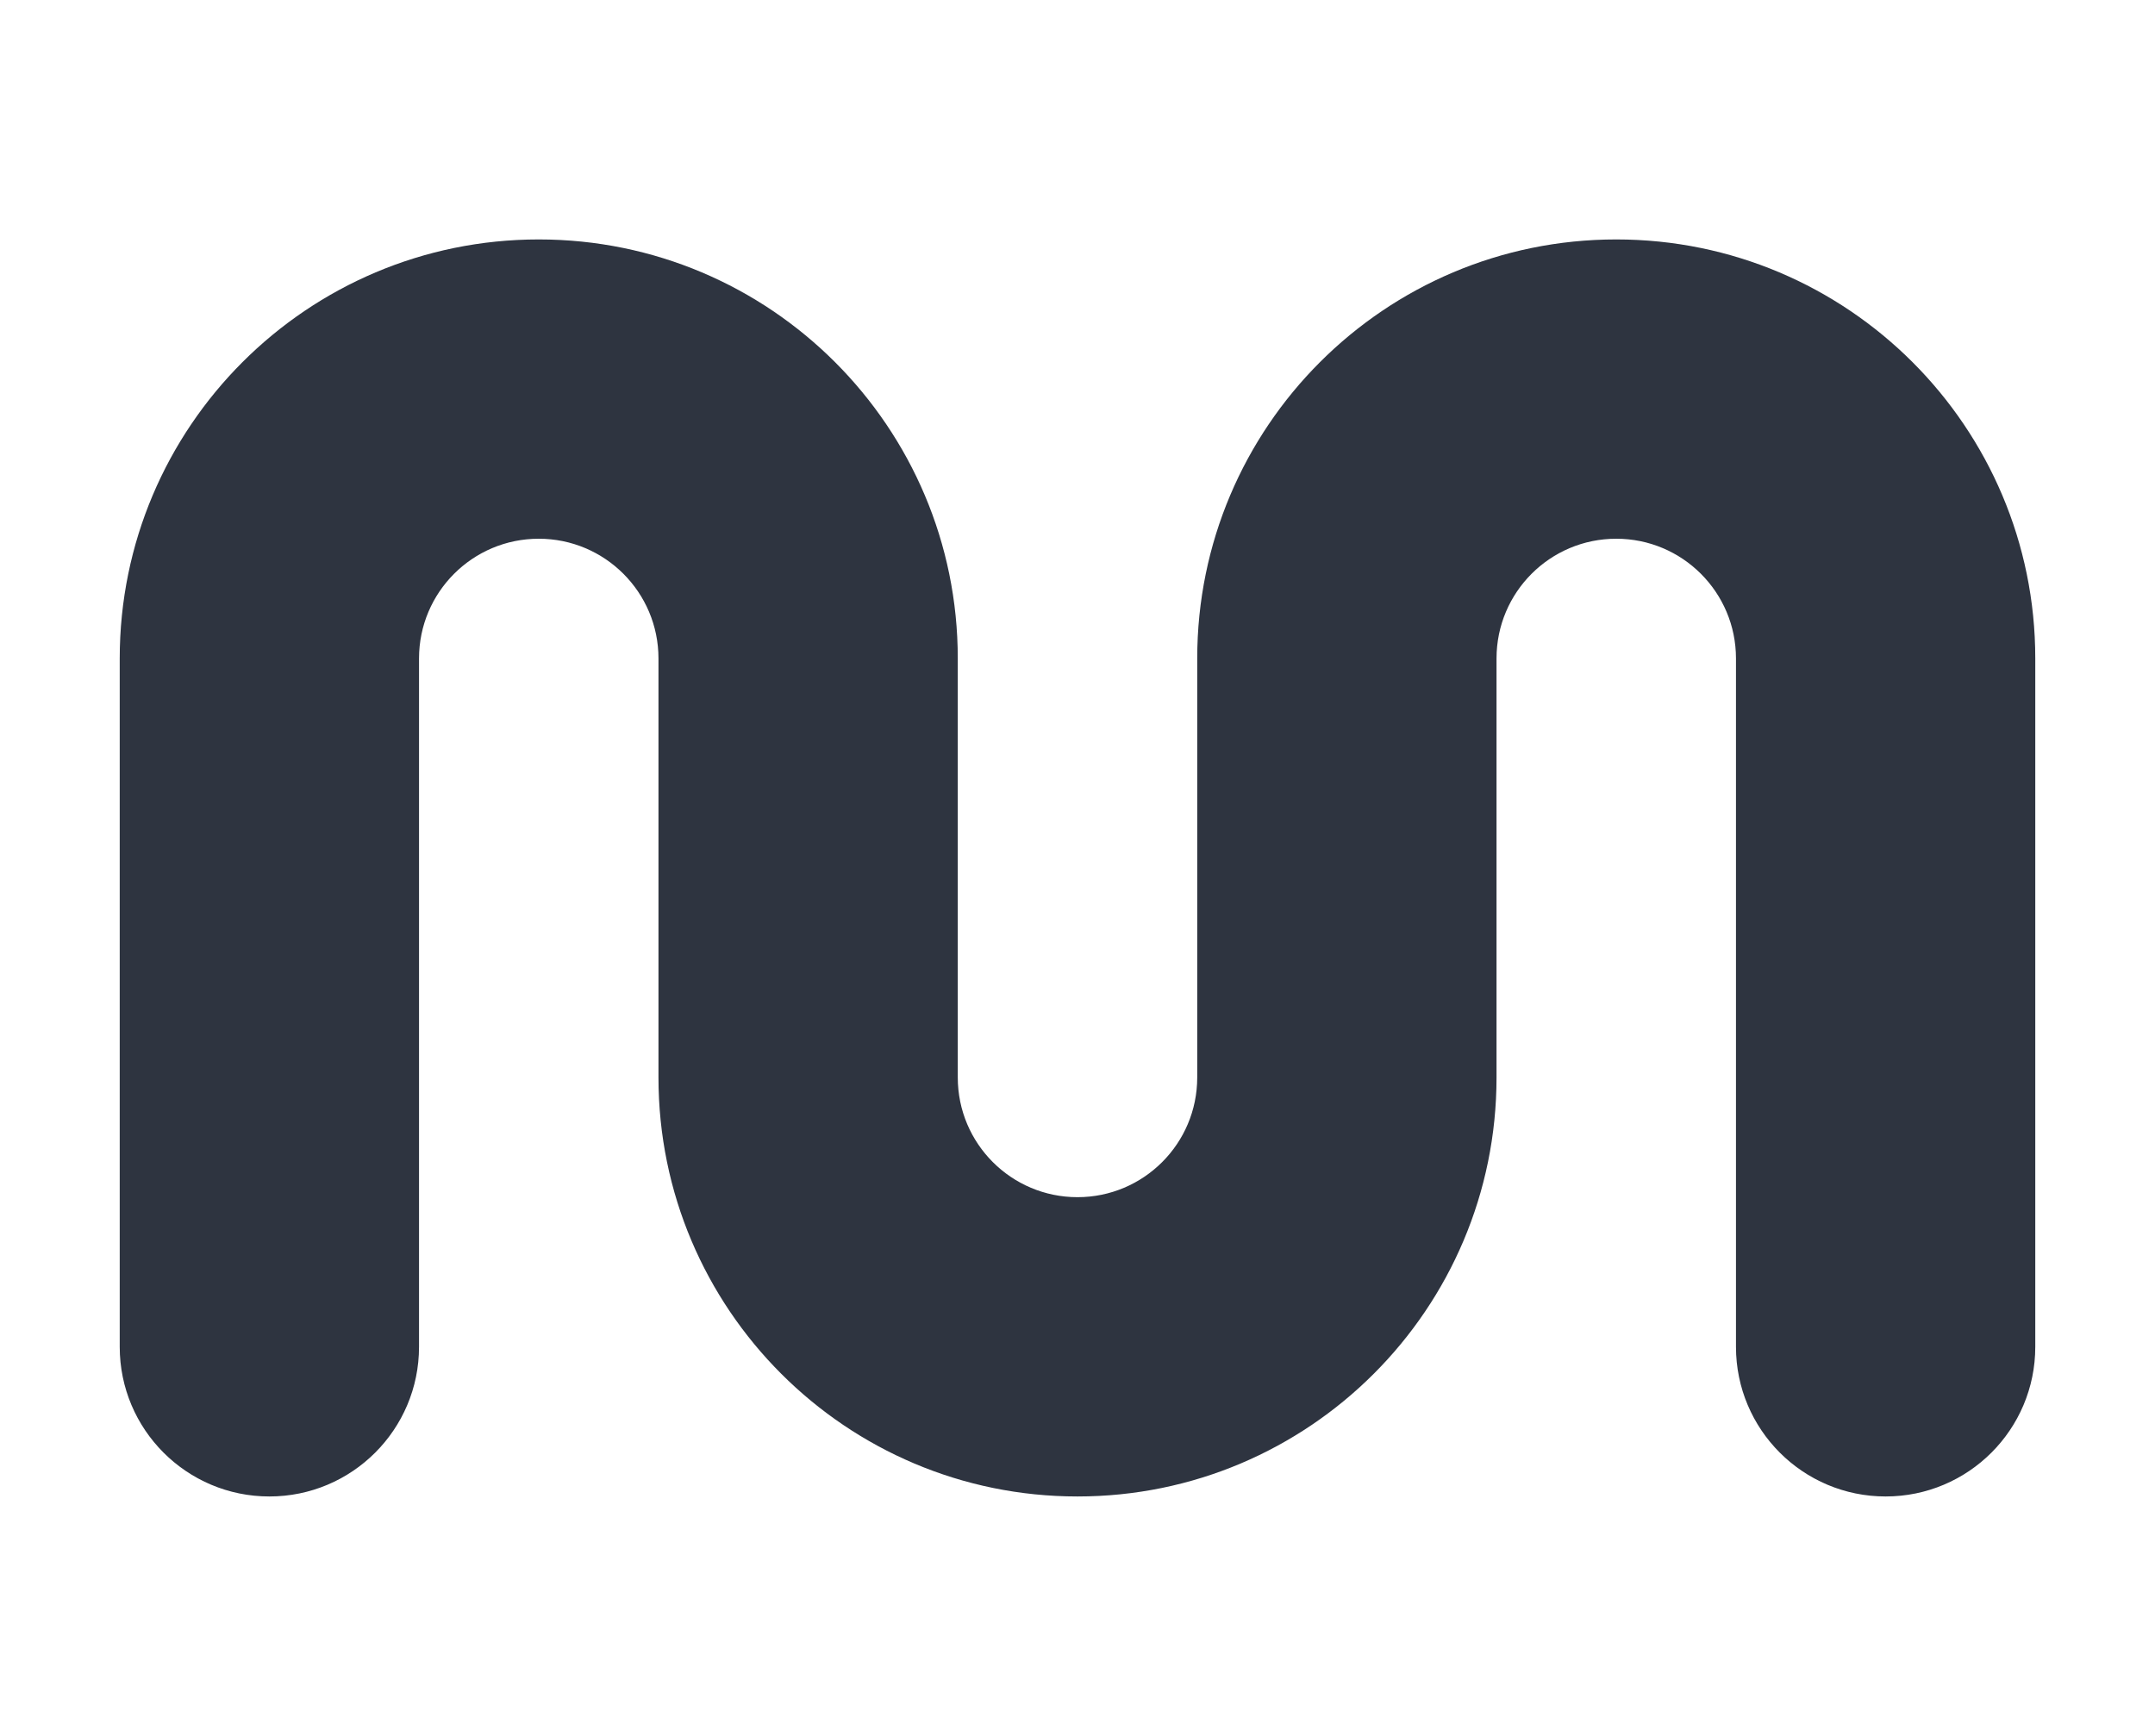
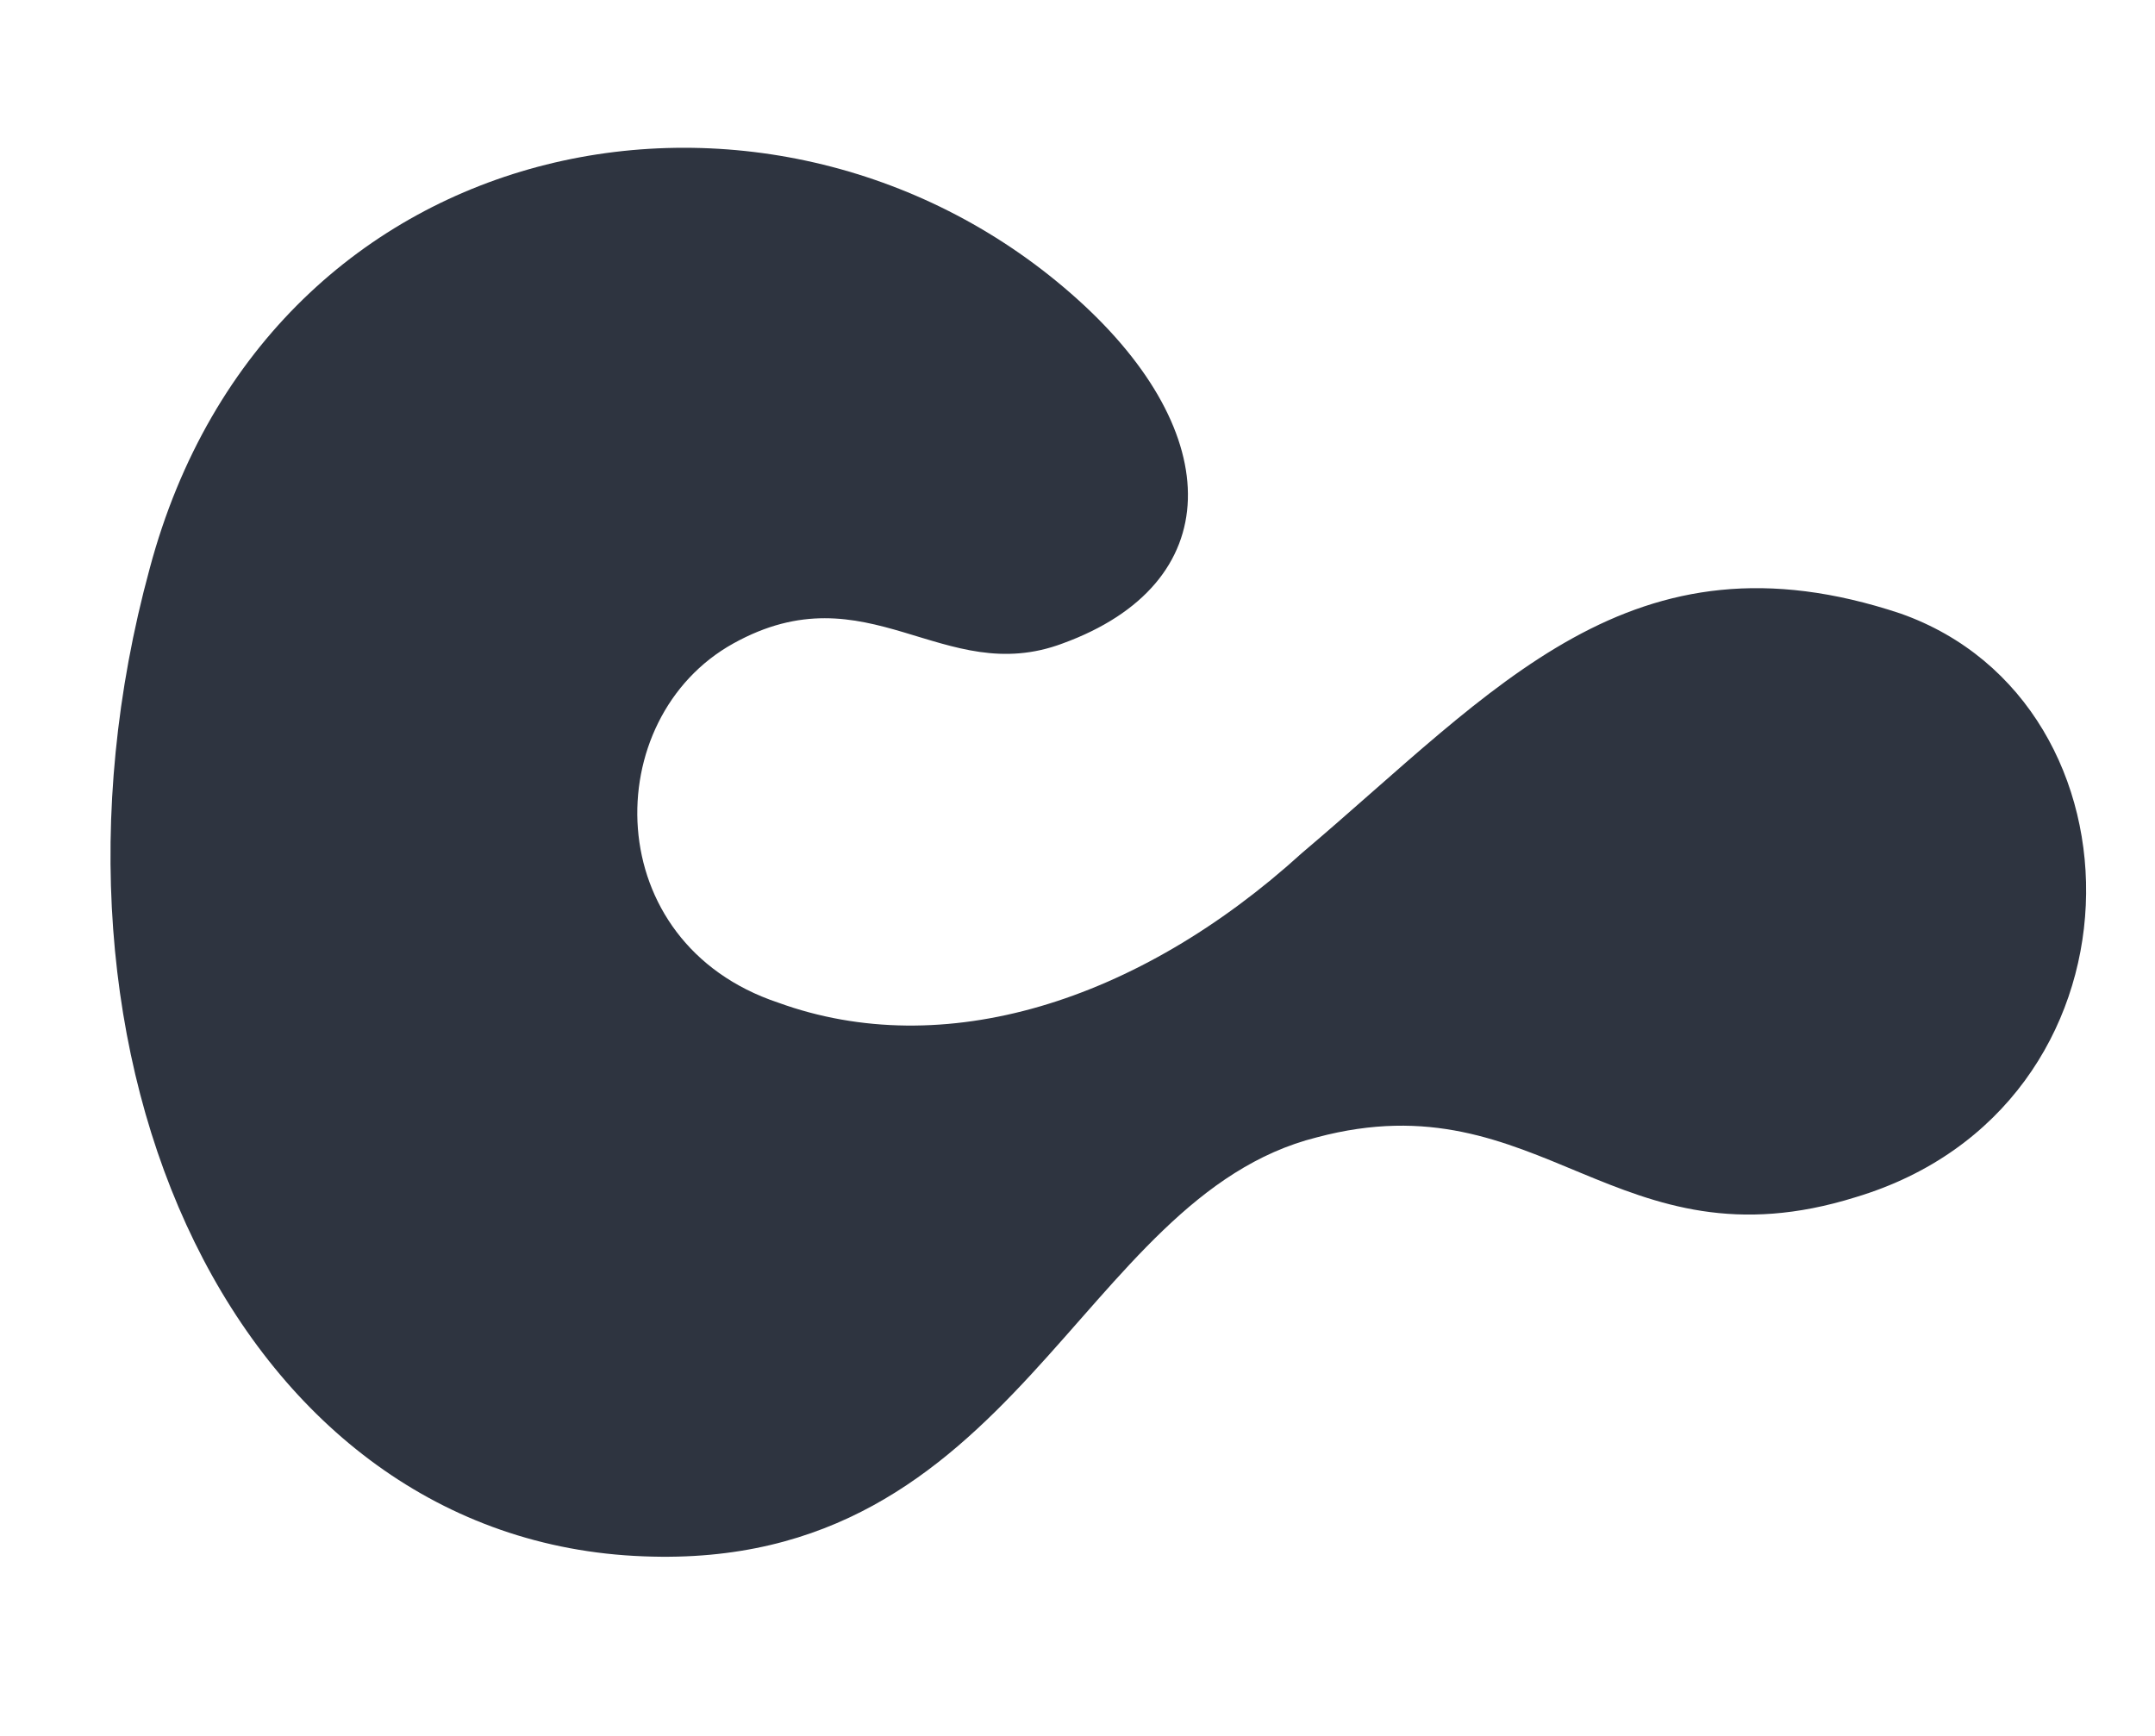
<svg xmlns="http://www.w3.org/2000/svg" width="144" height="116" viewBox="0 0 144 116" role="img" aria-labelledby="title description">
-   <path fill="#2E3440" d="M8 90V44a28 28 0 0 1 56 0v28a8 8 0 0 0 16 0V44a28 28 0 0 1 56 0v46a10 10 0 0 1-20 0V44a8 8 0 0 0-16 0v28a28 28 0 0 1-56 0V44a8 8 0 0 0-16 0v46a10 10 0 0 1-20 0Z" />
+   <path fill="#2E3440" d="M72 20C52 2 18 8 10 38C1 71 16 103 43 104C68 105 72 80 88 76C103 72 108 85 124 80C144 74 144 47 127 41C109 35 100 46 87 57C76 67 63 71 52 67C40 63 40 48 49 43C58 38 63 46 71 43C82 39 82 29 72 20Z" />
</svg>
